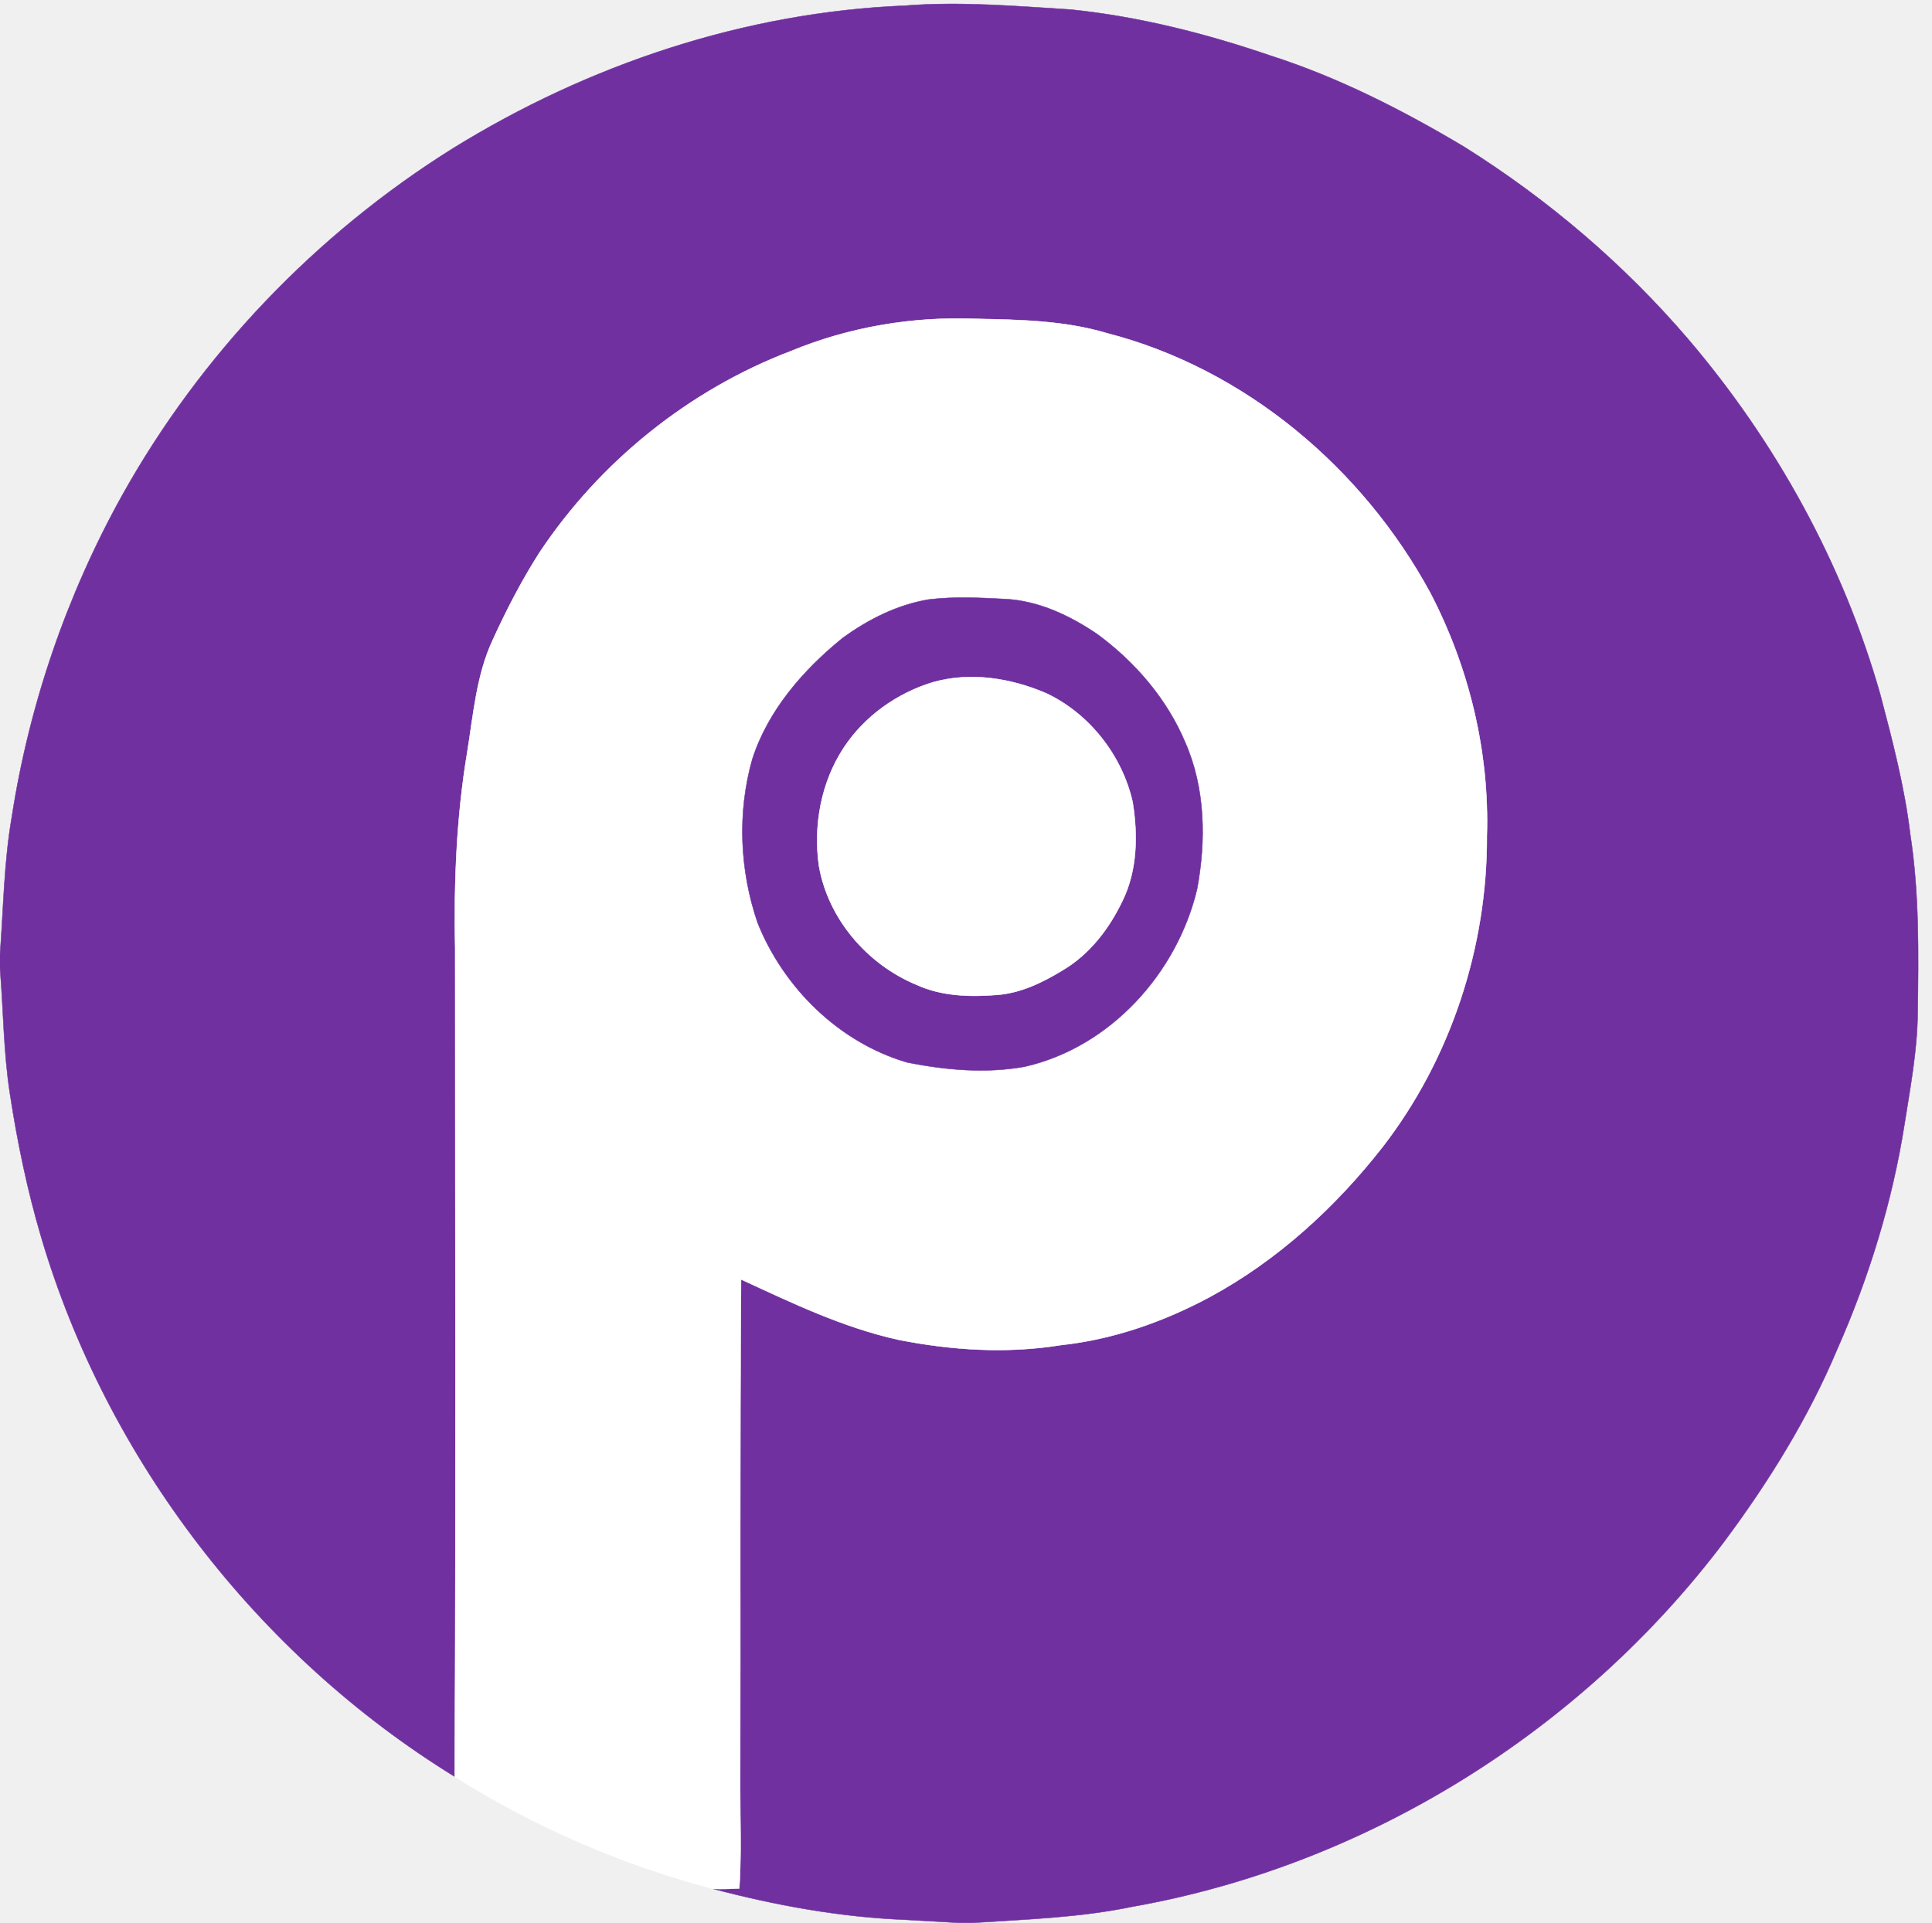
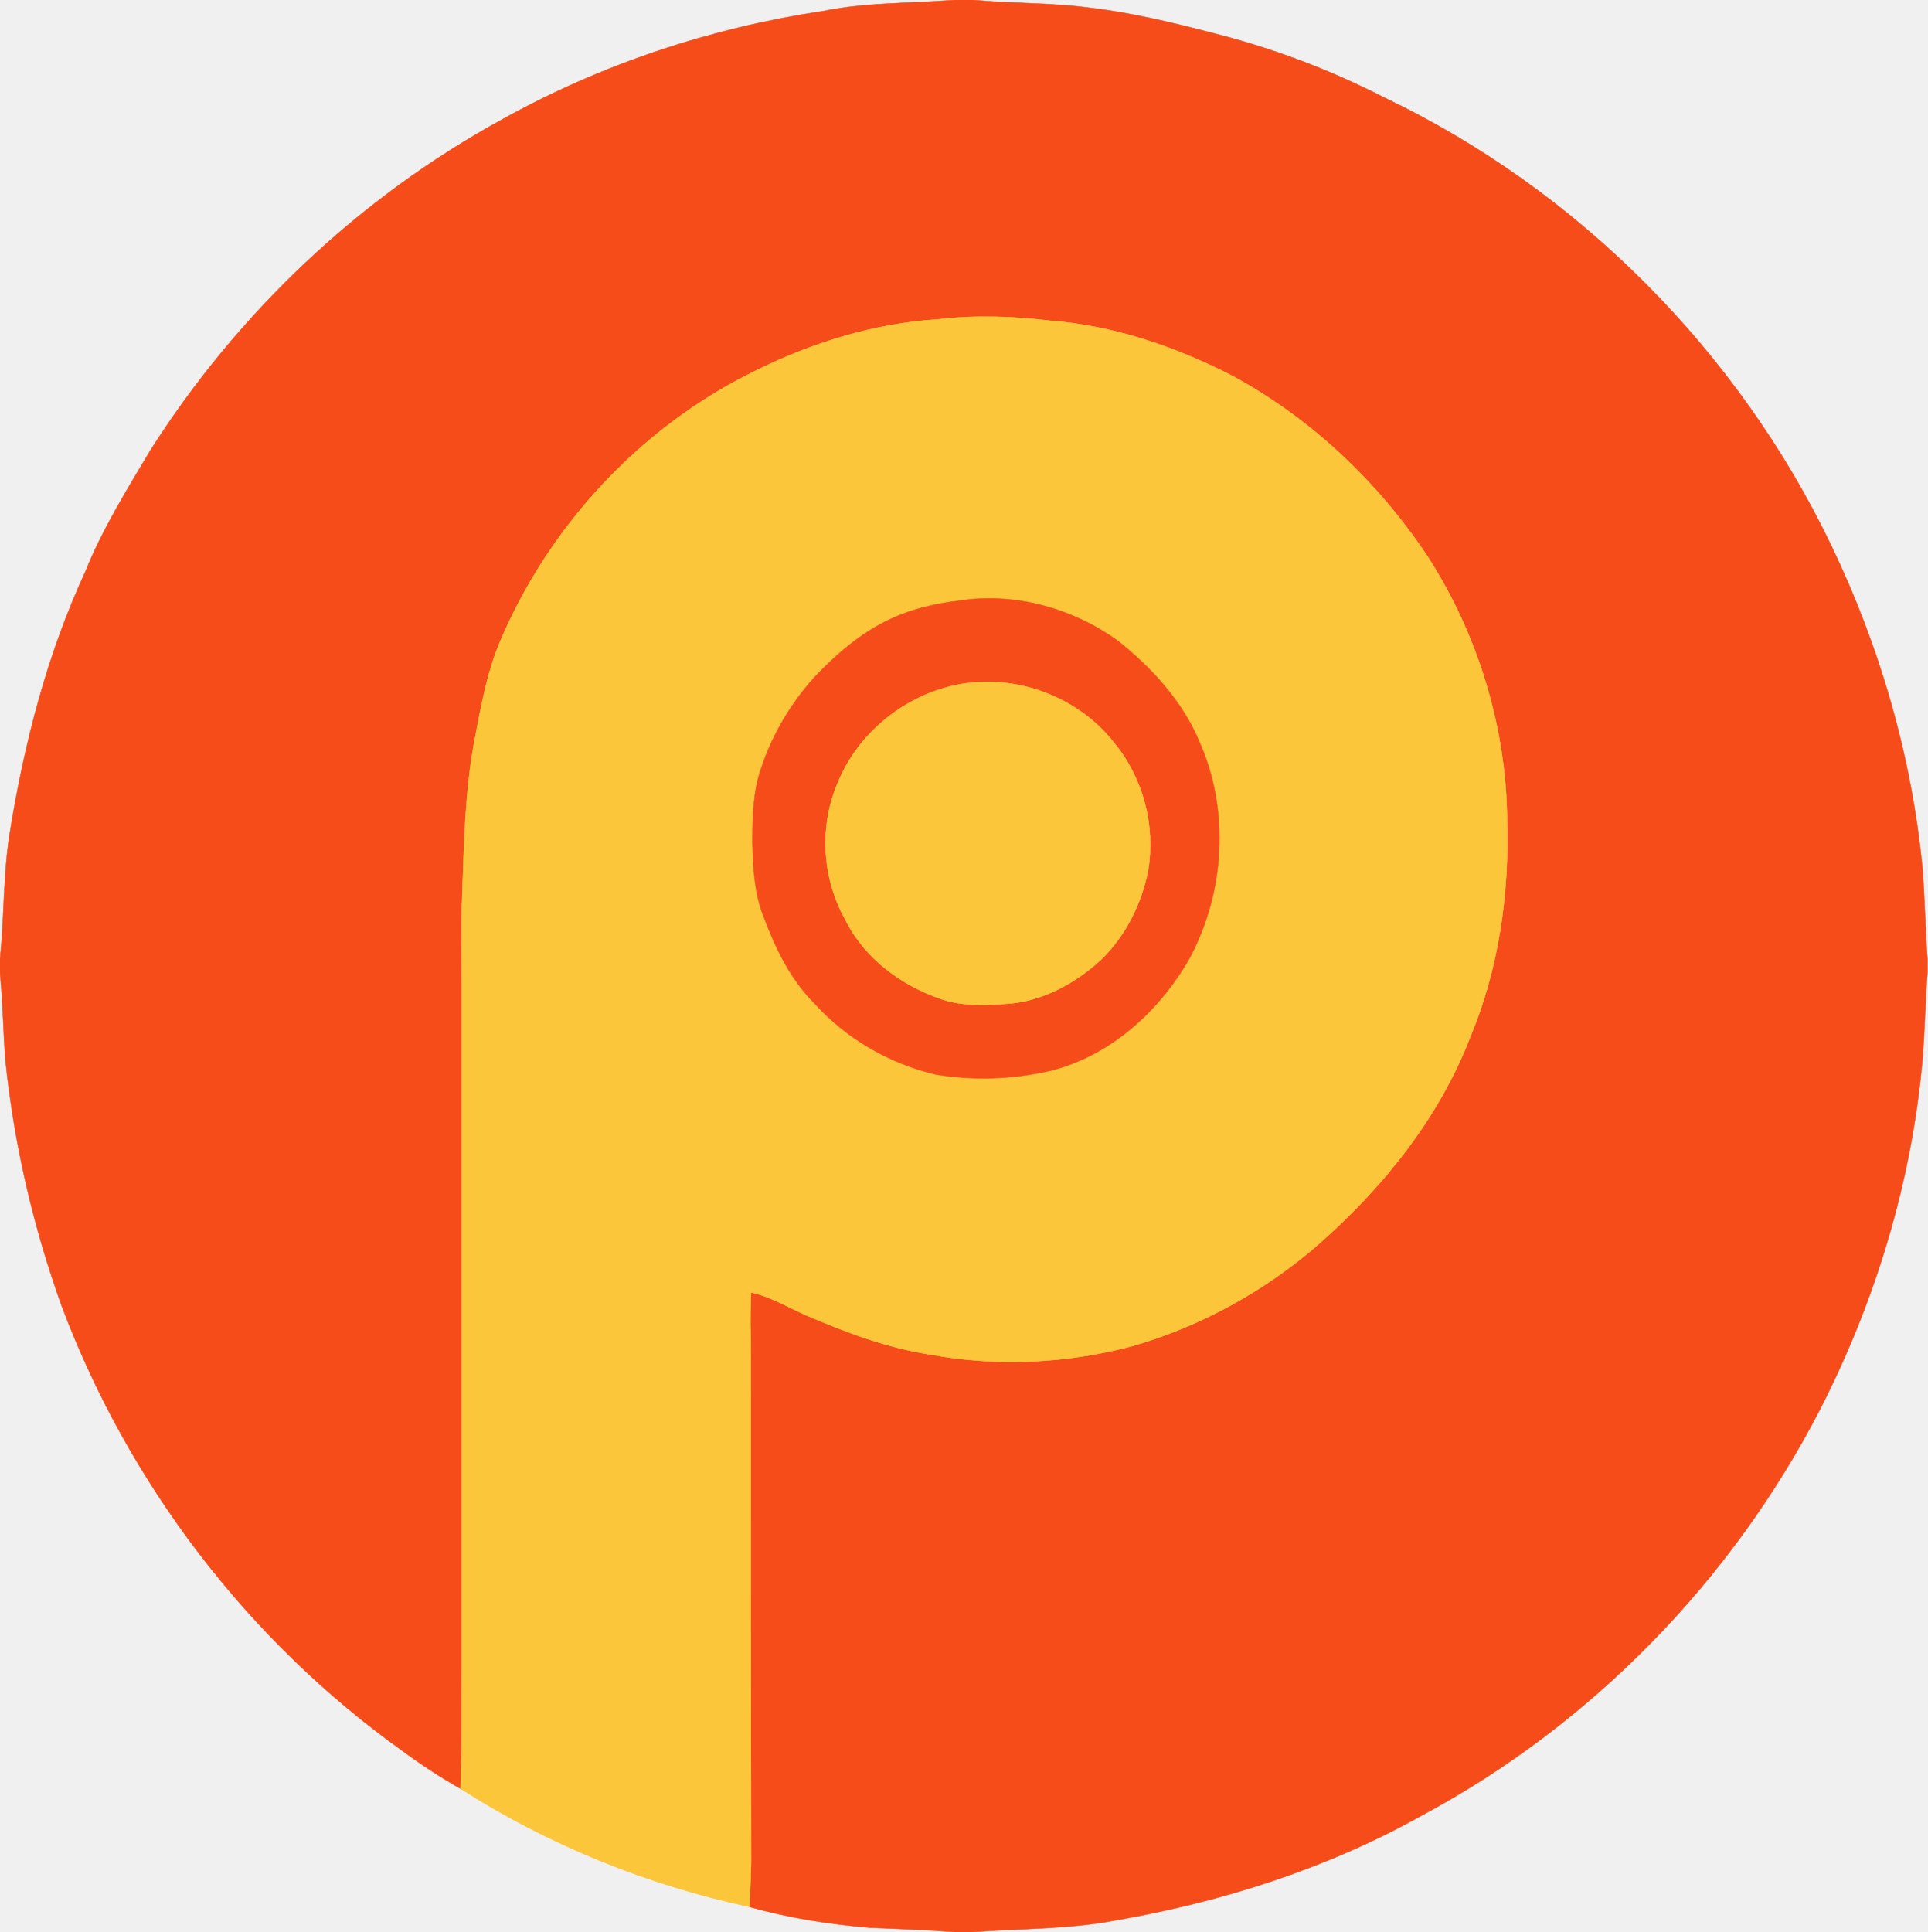
- <svg xmlns="http://www.w3.org/2000/svg" width="444px" height="442px" viewBox="0 0 444 442" version="1.1">
-   <path fill="#7030a0" stroke="#7030a0" stroke-width="0.094" opacity="1.00" d=" M 208.0 1.3 C 220.7 0.3 233.4 1.4 246.1 2.2 C 261.7 3.8 277.1 7.7 292.0 12.8 C 307.6 17.8 322.3 25.3 336.4 33.7 C 355.7 45.8 373.2 60.7 388.0 78.0 C 408.2 101.7 423.6 129.7 432.1 159.6 C 434.9 170.2 437.7 180.9 439.0 191.8 C 441.1 205.4 440.9 219.3 440.7 233.1 C 440.6 241.6 439.0 250.0 437.7 258.3 C 434.9 276.2 429.5 293.7 422.2 310.2 C 415.6 325.9 406.5 340.6 396.3 354.3 C 363.5 397.9 314.0 428.8 260.2 438.3 C 248.2 440.8 235.8 441.2 223.6 442.0 L 220.4 442.0 C 216.3 441.8 212.2 441.5 208.1 441.3 C 193.1 440.7 178.3 438.0 163.9 434.2 C 165.9 434.3 167.9 434.2 169.9 434.1 C 170.4 426.4 170.1 418.7 170.1 411.0 C 170.2 372.0 170.0 333.0 170.3 294.1 C 182.0 299.5 193.8 305.2 206.6 308.0 C 218.8 310.4 231.4 311.2 243.8 309.2 C 255.9 307.9 267.5 303.8 278.1 298.1 C 293.6 289.7 306.9 277.5 317.7 263.7 C 333.4 243.4 341.8 217.7 341.7 192.1 C 342.3 172.8 337.6 153.4 328.7 136.3 C 313.2 107.7 286.2 84.8 254.4 76.6 C 244.7 73.7 234.5 73.5 224.5 73.3 C 210.0 72.7 195.3 75.1 181.8 80.7 C 158.4 89.6 137.9 106.1 124.0 127.0 C 119.9 133.4 116.4 140.2 113.2 147.2 C 109.5 155.2 108.8 164.1 107.4 172.8 C 104.9 187.7 104.3 202.9 104.6 218.0 C 104.6 281.5 104.8 344.9 104.5 408.4 C 59.2 380.5 24.6 335.5 9.5 284.5 C 6.3 273.7 4.0 262.6 2.3 251.5 C 0.8 241.9 0.8 232.2 0.0 222.6 L 0.0 219.4 C 0.8 208.9 0.9 198.3 2.7 187.9 C 6.7 162.0 15.3 136.9 28.0 114.0 C 46.1 81.5 72.6 53.8 104.1 34.1 C 135.3 14.8 171.2 2.8 208.0 1.3 Z" />
-   <path fill="#ffffff" stroke="#ffffff" stroke-width="0.094" opacity="1.00" d=" M 181.8 80.7 C 195.3 75.1 210.0 72.7 224.5 73.3 C 234.5 73.5 244.7 73.7 254.4 76.6 C 286.2 84.8 313.2 107.7 328.7 136.3 C 337.6 153.4 342.3 172.8 341.7 192.1 C 341.8 217.7 333.4 243.4 317.7 263.7 C 306.9 277.5 293.6 289.7 278.1 298.1 C 267.5 303.8 255.9 307.9 243.8 309.2 C 231.4 311.2 218.8 310.4 206.6 308.0 C 193.8 305.2 182.0 299.5 170.3 294.1 C 170.0 333.0 170.2 372.0 170.1 411.0 C 170.1 418.7 170.4 426.4 169.9 434.1 C 167.9 434.2 165.9 434.3 163.9 434.2 C 143.0 428.7 122.9 420.0 104.5 408.4 C 104.8 344.9 104.6 281.5 104.6 218.0 C 104.3 202.9 104.9 187.7 107.4 172.8 C 108.8 164.1 109.5 155.2 113.2 147.2 C 116.4 140.2 119.9 133.4 124.0 127.0 C 137.9 106.1 158.4 89.6 181.8 80.7 M 213.5 137.8 C 206.2 139.0 199.5 142.4 193.6 146.7 C 184.6 154.0 176.5 163.3 172.9 174.5 C 169.4 186.8 170.0 200.1 174.1 212.1 C 180.1 227.1 192.8 239.6 208.4 244.2 C 217.3 246.0 226.6 246.8 235.5 245.2 C 255.2 240.7 270.5 223.7 275.1 204.4 C 277.2 193.2 277.0 181.2 272.4 170.7 C 268.2 160.7 260.9 152.2 252.2 145.8 C 245.9 141.5 238.7 138.1 231.0 137.7 C 225.2 137.4 219.3 137.1 213.5 137.8 Z" />
-   <path fill="#7030a0" stroke="#7030a0" stroke-width="0.094" opacity="1.00" d=" M 213.5 137.8 C 219.3 137.1 225.2 137.4 231.0 137.7 C 238.7 138.1 245.9 141.5 252.2 145.8 C 260.9 152.2 268.2 160.7 272.4 170.7 C 277.0 181.2 277.2 193.2 275.1 204.4 C 270.5 223.7 255.2 240.7 235.5 245.2 C 226.6 246.8 217.3 246.0 208.4 244.2 C 192.8 239.6 180.1 227.1 174.1 212.1 C 170.0 200.1 169.4 186.8 172.9 174.5 C 176.5 163.3 184.6 154.0 193.6 146.7 C 199.5 142.4 206.2 139.0 213.5 137.8 M 214.5 156.8 C 206.2 159.3 198.7 164.6 193.9 171.9 C 188.7 179.8 186.9 189.7 188.2 199.0 C 190.3 211.2 199.3 221.7 210.7 226.4 C 216.4 229.0 222.9 229.2 229.1 228.7 C 234.5 228.3 239.5 225.9 244.1 223.1 C 250.4 219.4 254.9 213.5 258.0 207.0 C 261.4 200.0 261.5 191.9 260.3 184.4 C 257.9 173.7 250.4 164.1 240.5 159.4 C 232.4 155.9 223.1 154.4 214.5 156.8 Z" />
-   <path fill="#ffffff" stroke="#ffffff" stroke-width="0.094" opacity="1.00" d=" M 214.5 156.8 C 223.1 154.4 232.4 155.9 240.5 159.4 C 250.4 164.1 257.9 173.7 260.3 184.4 C 261.5 191.9 261.4 200.0 258.0 207.0 C 254.9 213.5 250.4 219.4 244.1 223.1 C 239.5 225.9 234.5 228.3 229.1 228.7 C 222.9 229.2 216.4 229.0 210.7 226.4 C 199.3 221.7 190.3 211.2 188.2 199.0 C 186.9 189.7 188.7 179.8 193.9 171.9 C 198.7 164.6 206.2 159.3 214.5 156.8 Z" />
+ <svg xmlns="http://www.w3.org/2000/svg" width="437pt" height="438pt" viewBox="0 0 437 438" version="1.1">
+   <path fill="#f54c19" stroke="#f54c19" stroke-width="0.094" opacity="1.00" d=" M 216.5 0.0 L 220.5 0.0 C 229.2 0.8 237.9 0.6 246.6 1.7 C 256.1 2.8 265.4 5.0 274.6 7.4 C 288.2 10.8 301.3 15.7 313.8 22.1 C 357.8 43.1 394.1 79.7 415.2 123.7 C 426.3 146.8 433.5 171.8 435.9 197.2 C 436.4 204.0 436.5 210.7 437.0 217.4 L 437.0 220.6 C 436.5 227.0 436.4 233.4 435.9 239.9 C 433.5 267.6 425.3 294.8 412.6 319.6 C 392.6 358.3 360.9 390.9 322.5 411.5 C 300.9 423.6 277.0 431.2 252.7 435.4 C 242.1 437.4 231.2 437.2 220.5 438.0 L 216.5 438.0 C 210.0 437.5 203.4 437.3 196.9 437.0 C 187.8 436.2 178.7 434.8 169.9 432.3 C 170.1 428.9 170.2 425.4 170.3 422.0 C 170.2 383.7 170.2 345.3 170.2 307.0 C 170.2 302.3 170.0 297.7 170.3 293.0 C 174.8 294.0 178.7 296.4 182.8 298.2 C 191.9 302.1 201.2 305.6 211.0 307.1 C 226.2 309.9 242.1 309.1 257.0 305.1 C 272.7 300.5 287.3 292.4 299.5 281.6 C 313.9 268.8 326.3 253.3 333.3 235.2 C 339.8 219.7 342.2 202.7 341.7 185.9 C 341.5 164.9 335.1 143.9 323.7 126.2 C 312.4 109.2 297.1 94.7 279.0 85.0 C 266.2 78.5 252.4 73.8 238.0 72.7 C 229.6 71.7 221.1 71.4 212.7 72.4 C 198.2 73.3 184.1 77.7 171.2 84.1 C 145.4 96.7 124.6 119.0 113.4 145.4 C 110.3 152.7 109.0 160.6 107.5 168.3 C 105.4 179.8 105.2 191.4 104.8 203.0 C 104.5 209.7 104.7 216.3 104.7 223.0 C 104.7 274.7 104.7 326.3 104.7 378.0 C 104.6 387.2 104.8 396.3 104.4 405.5 C 99.8 402.9 95.4 400.0 91.2 396.9 C 56.2 371.9 29.1 336.3 14.0 296.1 C 7.6 278.3 3.3 259.8 1.3 241.0 C 0.7 234.2 0.7 227.4 0.0 220.6 L 0.0 217.4 C 1.0 208.0 0.7 198.4 2.2 189.0 C 5.5 168.5 10.7 148.3 19.4 129.5 C 23.3 119.8 28.8 111.0 34.1 102.1 C 53.9 70.9 81.6 44.7 114.0 27.0 C 136.5 14.5 161.3 6.3 186.7 2.5 C 196.5 0.5 206.6 0.8 216.5 0.0 Z" />
+   <path fill="#fcc63a" stroke="#fcc63a" stroke-width="0.094" opacity="1.00" d=" M 212.7 72.4 C 221.1 71.4 229.6 71.7 238.0 72.7 C 252.4 73.8 266.2 78.5 279.0 85.0 C 297.1 94.7 312.4 109.2 323.7 126.2 C 335.1 143.9 341.5 164.9 341.7 185.9 C 342.2 202.7 339.8 219.7 333.3 235.2 C 326.3 253.3 313.9 268.8 299.5 281.6 C 287.3 292.4 272.7 300.5 257.0 305.1 C 242.1 309.1 226.2 309.9 211.0 307.1 C 201.2 305.6 191.9 302.1 182.8 298.2 C 178.7 296.4 174.8 294.0 170.3 293.0 C 170.0 297.7 170.2 302.3 170.2 307.0 C 170.2 345.3 170.2 383.7 170.3 422.0 C 170.2 425.4 170.1 428.9 169.9 432.3 C 146.7 427.3 124.4 418.3 104.4 405.5 C 104.8 396.3 104.6 387.2 104.7 378.0 C 104.7 326.3 104.7 274.7 104.7 223.0 C 104.7 216.3 104.5 209.7 104.8 203.0 C 105.2 191.4 105.4 179.8 107.5 168.3 C 109.0 160.6 110.3 152.7 113.4 145.4 C 124.6 119.0 145.4 96.7 171.2 84.1 C 184.1 77.7 198.2 73.3 212.7 72.4 M 217.4 136.2 C 212.2 136.8 207.0 138.0 202.2 140.2 C 195.4 143.3 189.7 148.2 184.6 153.6 C 179.2 159.6 175.0 166.7 172.5 174.4 C 170.7 179.7 170.6 185.4 170.6 191.0 C 170.7 196.4 171.0 202.0 172.9 207.2 C 175.6 214.5 179.0 221.8 184.6 227.4 C 191.9 235.5 201.6 241.1 212.2 243.6 C 220.7 245.0 229.5 244.7 237.9 242.8 C 251.5 239.5 262.6 229.5 269.5 217.6 C 277.7 202.6 278.9 183.8 271.9 168.1 C 268.1 159.0 261.2 151.5 253.6 145.4 C 243.3 137.9 230.0 134.2 217.4 136.2 Z" />
+   <path fill="#f54c19" stroke="#f54c19" stroke-width="0.094" opacity="1.00" d=" M 217.4 136.2 C 230.0 134.2 243.3 137.9 253.6 145.4 C 261.2 151.5 268.1 159.0 271.9 168.1 C 278.9 183.8 277.7 202.6 269.5 217.6 C 262.6 229.5 251.5 239.5 237.9 242.8 C 229.5 244.7 220.7 245.0 212.2 243.6 C 201.6 241.1 191.9 235.5 184.6 227.4 C 179.0 221.8 175.6 214.5 172.9 207.2 C 171.0 202.0 170.7 196.4 170.6 191.0 C 170.6 185.4 170.7 179.7 172.5 174.4 C 175.0 166.7 179.2 159.6 184.6 153.6 C 189.7 148.2 195.4 143.3 202.2 140.2 C 207.0 138.0 212.2 136.8 217.4 136.2 M 215.4 155.6 C 204.3 158.4 194.5 166.5 190.1 177.1 C 185.7 187.0 186.3 198.9 191.6 208.4 C 195.9 217.2 204.3 223.4 213.4 226.5 C 218.0 228.1 223.0 227.9 227.8 227.6 C 236.0 227.2 243.6 223.1 249.6 217.6 C 255.2 212.2 258.8 204.9 260.3 197.4 C 262.0 187.2 259.2 176.4 252.6 168.4 C 244.0 157.4 228.9 152.2 215.4 155.6 Z" />
+   <path fill="#fcc63a" stroke="#fcc63a" stroke-width="0.094" opacity="1.00" d=" M 215.4 155.6 C 228.9 152.2 244.0 157.4 252.6 168.4 C 259.2 176.4 262.0 187.2 260.3 197.4 C 258.8 204.9 255.2 212.2 249.6 217.6 C 243.6 223.1 236.0 227.2 227.8 227.6 C 223.0 227.9 218.0 228.1 213.4 226.5 C 204.3 223.4 195.9 217.2 191.6 208.4 C 186.3 198.9 185.7 187.0 190.1 177.1 C 194.5 166.5 204.3 158.4 215.4 155.6 Z" />
</svg>
